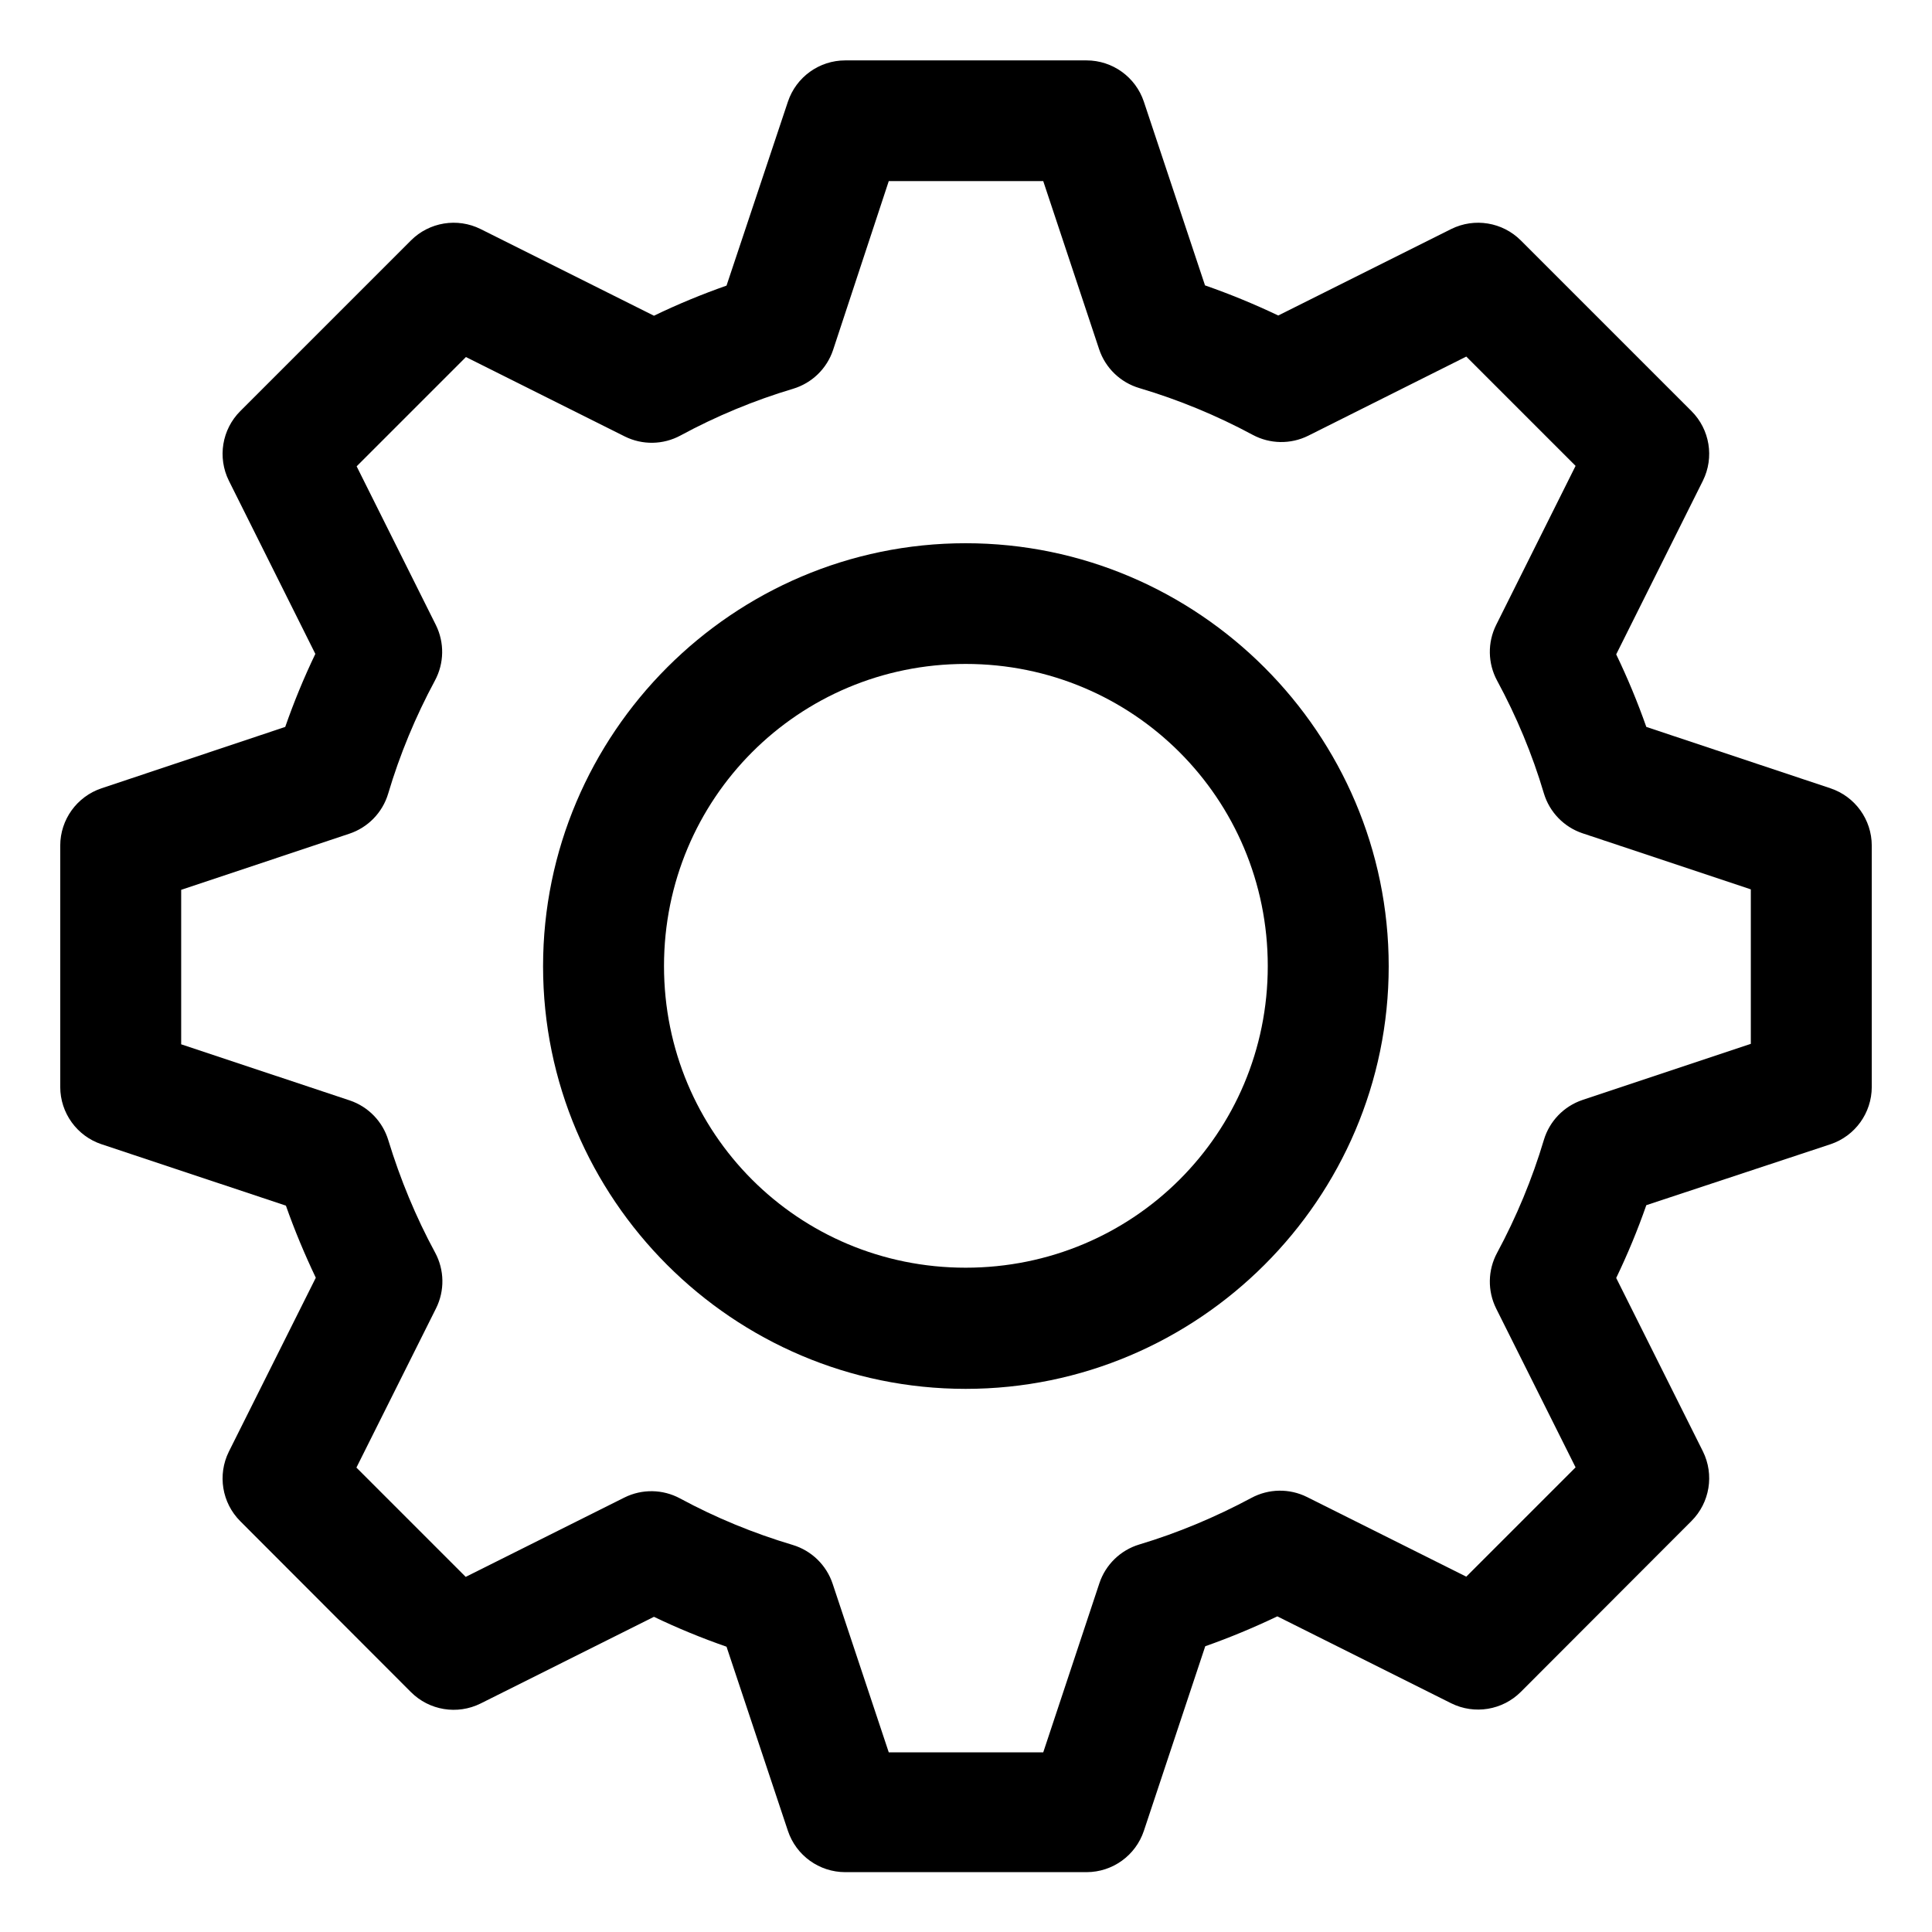
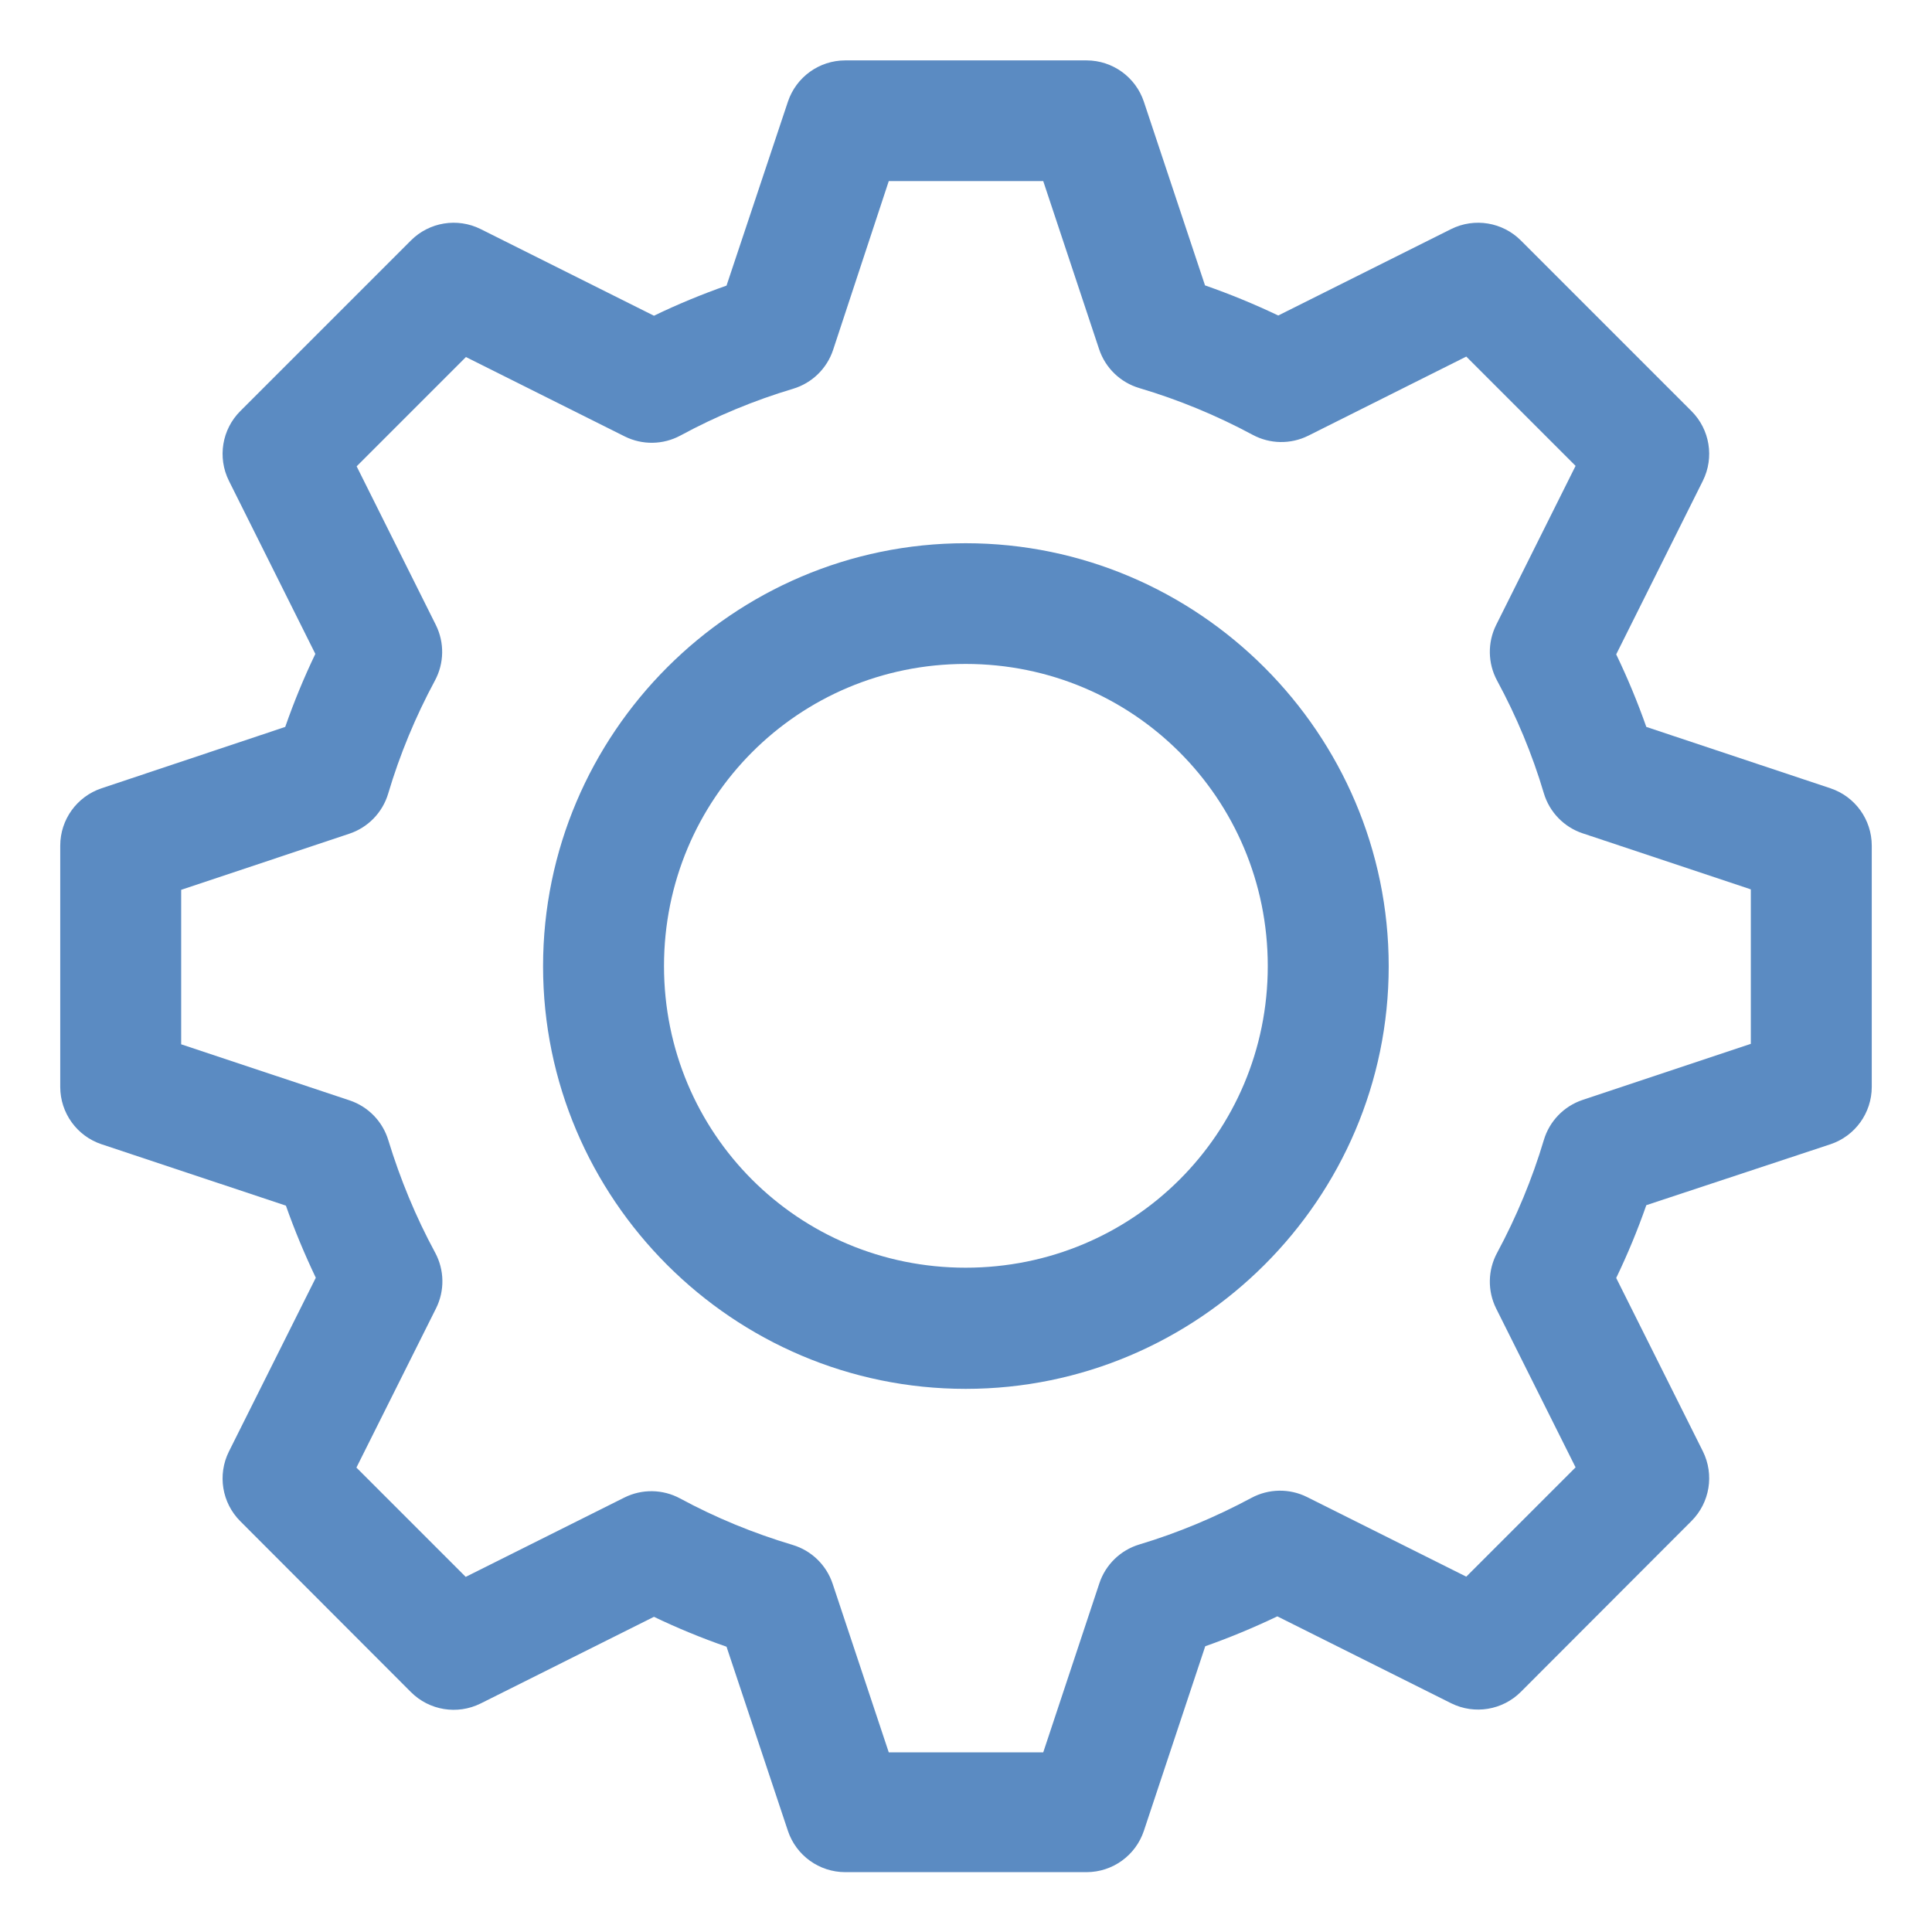
<svg xmlns="http://www.w3.org/2000/svg" width="800px" height="800px" viewBox="0 0 8.467 8.467" id="svg8" version="1.1">
  <defs id="defs2" />
  <g id="layer1" transform="translate(0,-288.5333)">
-     <path d="m 3.704,288.798 a 0.265,0.265 0 0 0 -0.251,0.181 l -0.269,0.806 c -0.108,0.038 -0.215,0.082 -0.318,0.132 l -0.76,-0.38 a 0.265,0.265 0 0 0 -0.305,0.05 l -0.748,0.748 a 0.265,0.265 0 0 0 -0.05,0.305 l 0.379,0.759 c -0.05,0.104 -0.094,0.211 -0.132,0.32 l -0.805,0.269 a 0.265,0.265 0 0 0 -0.181,0.251 v 1.058 a 0.265,0.265 0 0 0 0.181,0.251 l 0.808,0.269 c 0.038,0.108 0.082,0.213 0.131,0.316 l -0.381,0.762 a 0.265,0.265 0 0 0 0.05,0.305 l 0.748,0.749 a 0.265,0.265 0 0 0 0.305,0.05 l 0.76,-0.38 c 0.104,0.05 0.209,0.093 0.318,0.131 l 0.269,0.807 a 0.265,0.265 0 0 0 0.251,0.181 h 1.058 a 0.265,0.265 0 0 0 0.251,-0.181 l 0.269,-0.809 c 0.108,-0.038 0.213,-0.082 0.316,-0.131 l 0.762,0.381 a 0.265,0.265 0 0 0 0.305,-0.05 l 0.748,-0.749 a 0.265,0.265 0 0 0 0.05,-0.305 l -0.38,-0.76 c 0.05,-0.104 0.094,-0.21 0.132,-0.319 L 8.022,293.548 a 0.265,0.265 0 0 0 0.181,-0.251 v -1.058 a 0.265,0.265 0 0 0 -0.181,-0.251 l -0.807,-0.269 c -0.038,-0.108 -0.082,-0.214 -0.132,-0.318 l 0.38,-0.761 a 0.265,0.265 0 0 0 -0.05,-0.305 l -0.748,-0.748 a 0.265,0.265 0 0 0 -0.305,-0.05 l -0.758,0.379 c -0.105,-0.05 -0.212,-0.094 -0.321,-0.132 l -0.268,-0.805 a 0.265,0.265 0 0 0 -0.251,-0.181 z m 0.191,0.529 h 0.677 l 0.245,0.737 a 0.265,0.265 0 0 0 0.176,0.17 c 0.172,0.051 0.339,0.12 0.497,0.205 a 0.265,0.265 0 0 0 0.243,0.004 l 0.693,-0.347 0.479,0.479 -0.348,0.697 a 0.265,0.265 0 0 0 0.004,0.244 c 0.085,0.157 0.154,0.322 0.205,0.494 a 0.265,0.265 0 0 0 0.169,0.175 l 0.738,0.246 v 0.677 l -0.738,0.246 a 0.265,0.265 0 0 0 -0.169,0.175 c -0.051,0.171 -0.12,0.337 -0.205,0.495 a 0.265,0.265 0 0 0 -0.004,0.244 l 0.348,0.696 -0.479,0.479 -0.698,-0.349 a 0.265,0.265 0 0 0 -0.244,0.004 c -0.157,0.084 -0.321,0.153 -0.491,0.204 a 0.265,0.265 0 0 0 -0.175,0.17 l -0.246,0.741 H 3.895 l -0.246,-0.739 a 0.265,0.265 0 0 0 -0.175,-0.17 c -0.171,-0.051 -0.337,-0.119 -0.494,-0.204 a 0.265,0.265 0 0 0 -0.243,-0.004 l -0.696,0.348 -0.479,-0.479 0.349,-0.698 a 0.265,0.265 0 0 0 -0.004,-0.244 c -0.085,-0.157 -0.153,-0.322 -0.205,-0.492 a 0.265,0.265 0 0 0 -0.169,-0.175 l -0.739,-0.246 v -0.677 l 0.737,-0.246 a 0.265,0.265 0 0 0 0.17,-0.175 c 0.051,-0.172 0.12,-0.338 0.205,-0.496 a 0.265,0.265 0 0 0 0.004,-0.244 l -0.347,-0.695 0.479,-0.479 0.696,0.348 a 0.265,0.265 0 0 0 0.244,-0.004 c 0.157,-0.085 0.323,-0.154 0.494,-0.205 a 0.265,0.265 0 0 0 0.175,-0.17 z" id="path940" style="color:#000000;font-style:normal;font-variant:normal;font-weight:normal;font-stretch:normal;font-size:medium;line-height:normal;font-family:sans-serif;font-variant-ligatures:normal;font-variant-position:normal;font-variant-caps:normal;font-variant-numeric:normal;font-variant-alternates:normal;font-feature-settings:normal;text-indent:0;text-align:start;text-decoration:none;text-decoration-line:none;text-decoration-style:solid;text-decoration-color:#000000;letter-spacing:normal;word-spacing:normal;text-transform:none;writing-mode:lr-tb;direction:ltr;text-orientation:mixed;dominant-baseline:auto;baseline-shift:baseline;text-anchor:start;white-space:normal;shape-padding:0;clip-rule:nonzero;display:inline;overflow:visible;visibility:visible;opacity:1;isolation:auto;mix-blend-mode:normal;color-interpolation:sRGB;color-interpolation-filters:linearRGB;solid-color:#000000;solid-opacity:1;vector-effect:none;fill:#000000;fill-opacity:1;fill-rule:nonzero;stroke:none;stroke-width:0.529;stroke-linecap:round;stroke-linejoin:round;stroke-miterlimit:4;stroke-dasharray:none;stroke-dashoffset:0;stroke-opacity:1;paint-order:stroke fill markers;color-rendering:auto;image-rendering:auto;shape-rendering:auto;text-rendering:auto;enable-background:accumulate" />
-     <path d="m 4.232,290.914 c -1.02,0 -1.852,0.834 -1.852,1.854 0,1.02 0.832,1.852 1.852,1.852 1.02,0 1.854,-0.832 1.854,-1.852 0,-1.02 -0.834,-1.854 -1.854,-1.854 z m 0,0.529 c 0.734,0 1.324,0.59 1.324,1.324 0,0.734 -0.59,1.322 -1.324,1.322 -0.734,0 -1.322,-0.589 -1.322,-1.322 0,-0.734 0.589,-1.324 1.322,-1.324 z" id="path961" style="color:#000000;font-style:normal;font-variant:normal;font-weight:normal;font-stretch:normal;font-size:medium;line-height:normal;font-family:sans-serif;font-variant-ligatures:normal;font-variant-position:normal;font-variant-caps:normal;font-variant-numeric:normal;font-variant-alternates:normal;font-feature-settings:normal;text-indent:0;text-align:start;text-decoration:none;text-decoration-line:none;text-decoration-style:solid;text-decoration-color:#000000;letter-spacing:normal;word-spacing:normal;text-transform:none;writing-mode:lr-tb;direction:ltr;text-orientation:mixed;dominant-baseline:auto;baseline-shift:baseline;text-anchor:start;white-space:normal;shape-padding:0;clip-rule:nonzero;display:inline;overflow:visible;visibility:visible;opacity:1;isolation:auto;mix-blend-mode:normal;color-interpolation:sRGB;color-interpolation-filters:linearRGB;solid-color:#000000;solid-opacity:1;vector-effect:none;fill:#000000;fill-opacity:1;fill-rule:nonzero;stroke:none;stroke-width:0.529;stroke-linecap:round;stroke-linejoin:round;stroke-miterlimit:4;stroke-dasharray:none;stroke-dashoffset:0;stroke-opacity:1;paint-order:stroke fill markers;color-rendering:auto;image-rendering:auto;shape-rendering:auto;text-rendering:auto;enable-background:accumulate" />
+     <path d="m 3.704,288.798 a 0.265,0.265 0 0 0 -0.251,0.181 l -0.269,0.806 c -0.108,0.038 -0.215,0.082 -0.318,0.132 l -0.76,-0.38 a 0.265,0.265 0 0 0 -0.305,0.05 l -0.748,0.748 a 0.265,0.265 0 0 0 -0.05,0.305 l 0.379,0.759 c -0.05,0.104 -0.094,0.211 -0.132,0.32 l -0.805,0.269 a 0.265,0.265 0 0 0 -0.181,0.251 v 1.058 a 0.265,0.265 0 0 0 0.181,0.251 l 0.808,0.269 c 0.038,0.108 0.082,0.213 0.131,0.316 l -0.381,0.762 a 0.265,0.265 0 0 0 0.05,0.305 l 0.748,0.749 a 0.265,0.265 0 0 0 0.305,0.05 l 0.76,-0.38 c 0.104,0.05 0.209,0.093 0.318,0.131 l 0.269,0.807 a 0.265,0.265 0 0 0 0.251,0.181 h 1.058 a 0.265,0.265 0 0 0 0.251,-0.181 l 0.269,-0.809 c 0.108,-0.038 0.213,-0.082 0.316,-0.131 l 0.762,0.381 a 0.265,0.265 0 0 0 0.305,-0.05 l 0.748,-0.749 a 0.265,0.265 0 0 0 0.05,-0.305 l -0.38,-0.76 c 0.05,-0.104 0.094,-0.21 0.132,-0.319 L 8.022,293.548 a 0.265,0.265 0 0 0 0.181,-0.251 v -1.058 a 0.265,0.265 0 0 0 -0.181,-0.251 l -0.807,-0.269 c -0.038,-0.108 -0.082,-0.214 -0.132,-0.318 l 0.38,-0.761 a 0.265,0.265 0 0 0 -0.05,-0.305 l -0.748,-0.748 a 0.265,0.265 0 0 0 -0.305,-0.05 l -0.758,0.379 c -0.105,-0.05 -0.212,-0.094 -0.321,-0.132 l -0.268,-0.805 a 0.265,0.265 0 0 0 -0.251,-0.181 z m 0.191,0.529 h 0.677 l 0.245,0.737 a 0.265,0.265 0 0 0 0.176,0.17 c 0.172,0.051 0.339,0.12 0.497,0.205 a 0.265,0.265 0 0 0 0.243,0.004 l 0.693,-0.347 0.479,0.479 -0.348,0.697 a 0.265,0.265 0 0 0 0.004,0.244 c 0.085,0.157 0.154,0.322 0.205,0.494 a 0.265,0.265 0 0 0 0.169,0.175 l 0.738,0.246 v 0.677 l -0.738,0.246 a 0.265,0.265 0 0 0 -0.169,0.175 c -0.051,0.171 -0.12,0.337 -0.205,0.495 a 0.265,0.265 0 0 0 -0.004,0.244 l 0.348,0.696 -0.479,0.479 -0.698,-0.349 a 0.265,0.265 0 0 0 -0.244,0.004 c -0.157,0.084 -0.321,0.153 -0.491,0.204 a 0.265,0.265 0 0 0 -0.175,0.17 l -0.246,0.741 H 3.895 l -0.246,-0.739 a 0.265,0.265 0 0 0 -0.175,-0.17 c -0.171,-0.051 -0.337,-0.119 -0.494,-0.204 a 0.265,0.265 0 0 0 -0.243,-0.004 l -0.696,0.348 -0.479,-0.479 0.349,-0.698 a 0.265,0.265 0 0 0 -0.004,-0.244 c -0.085,-0.157 -0.153,-0.322 -0.205,-0.492 a 0.265,0.265 0 0 0 -0.169,-0.175 l -0.739,-0.246 v -0.677 l 0.737,-0.246 a 0.265,0.265 0 0 0 0.17,-0.175 c 0.051,-0.172 0.12,-0.338 0.205,-0.496 a 0.265,0.265 0 0 0 0.004,-0.244 l -0.347,-0.695 0.479,-0.479 0.696,0.348 a 0.265,0.265 0 0 0 0.244,-0.004 c 0.157,-0.085 0.323,-0.154 0.494,-0.205 a 0.265,0.265 0 0 0 0.175,-0.17 z" id="path940" style="color:#000000;font-style:normal;font-variant:normal;font-weight:normal;font-stretch:normal;font-size:medium;line-height:normal;font-family:sans-serif;font-variant-ligatures:normal;font-variant-position:normal;font-variant-caps:normal;font-variant-numeric:normal;font-variant-alternates:normal;font-feature-settings:normal;text-indent:0;text-align:start;text-decoration:none;text-decoration-line:none;text-decoration-style:solid;text-decoration-color:#000000;letter-spacing:normal;word-spacing:normal;text-transform:none;writing-mode:lr-tb;direction:ltr;text-orientation:mixed;dominant-baseline:auto;baseline-shift:baseline;text-anchor:start;white-space:normal;shape-padding:0;clip-rule:nonzero;display:inline;overflow:visible;visibility:visible;opacity:1;isolation:auto;mix-blend-mode:normal;color-interpolation:sRGB;color-interpolation-filters:linearRGB;solid-color:#000000;solid-opacity:1;vector-effect:none;fill:#5b8bc2;fill-opacity:1;fill-rule:nonzero;stroke:none;stroke-width:0.529;stroke-linecap:round;stroke-linejoin:round;stroke-miterlimit:4;stroke-dasharray:none;stroke-dashoffset:0;stroke-opacity:1;paint-order:stroke fill markers;color-rendering:auto;image-rendering:auto;shape-rendering:auto;text-rendering:auto;enable-background:accumulate" />
+     <path d="m 4.232,290.914 c -1.02,0 -1.852,0.834 -1.852,1.854 0,1.02 0.832,1.852 1.852,1.852 1.02,0 1.854,-0.832 1.854,-1.852 0,-1.02 -0.834,-1.854 -1.854,-1.854 z m 0,0.529 c 0.734,0 1.324,0.59 1.324,1.324 0,0.734 -0.59,1.322 -1.324,1.322 -0.734,0 -1.322,-0.589 -1.322,-1.322 0,-0.734 0.589,-1.324 1.322,-1.324 z" id="path961" style="color:#000000;font-style:normal;font-variant:normal;font-weight:normal;font-stretch:normal;font-size:medium;line-height:normal;font-family:sans-serif;font-variant-ligatures:normal;font-variant-position:normal;font-variant-caps:normal;font-variant-numeric:normal;font-variant-alternates:normal;font-feature-settings:normal;text-indent:0;text-align:start;text-decoration:none;text-decoration-line:none;text-decoration-style:solid;text-decoration-color:#000000;letter-spacing:normal;word-spacing:normal;text-transform:none;writing-mode:lr-tb;direction:ltr;text-orientation:mixed;dominant-baseline:auto;baseline-shift:baseline;text-anchor:start;white-space:normal;shape-padding:0;clip-rule:nonzero;display:inline;overflow:visible;visibility:visible;opacity:1;isolation:auto;mix-blend-mode:normal;color-interpolation:sRGB;color-interpolation-filters:linearRGB;solid-color:#000000;solid-opacity:1;vector-effect:none;fill:#5b8bc2;fill-opacity:1;fill-rule:nonzero;stroke:none;stroke-width:0.529;stroke-linecap:round;stroke-linejoin:round;stroke-miterlimit:4;stroke-dasharray:none;stroke-dashoffset:0;stroke-opacity:1;paint-order:stroke fill markers;color-rendering:auto;image-rendering:auto;shape-rendering:auto;text-rendering:auto;enable-background:accumulate" />
  </g>
</svg>
